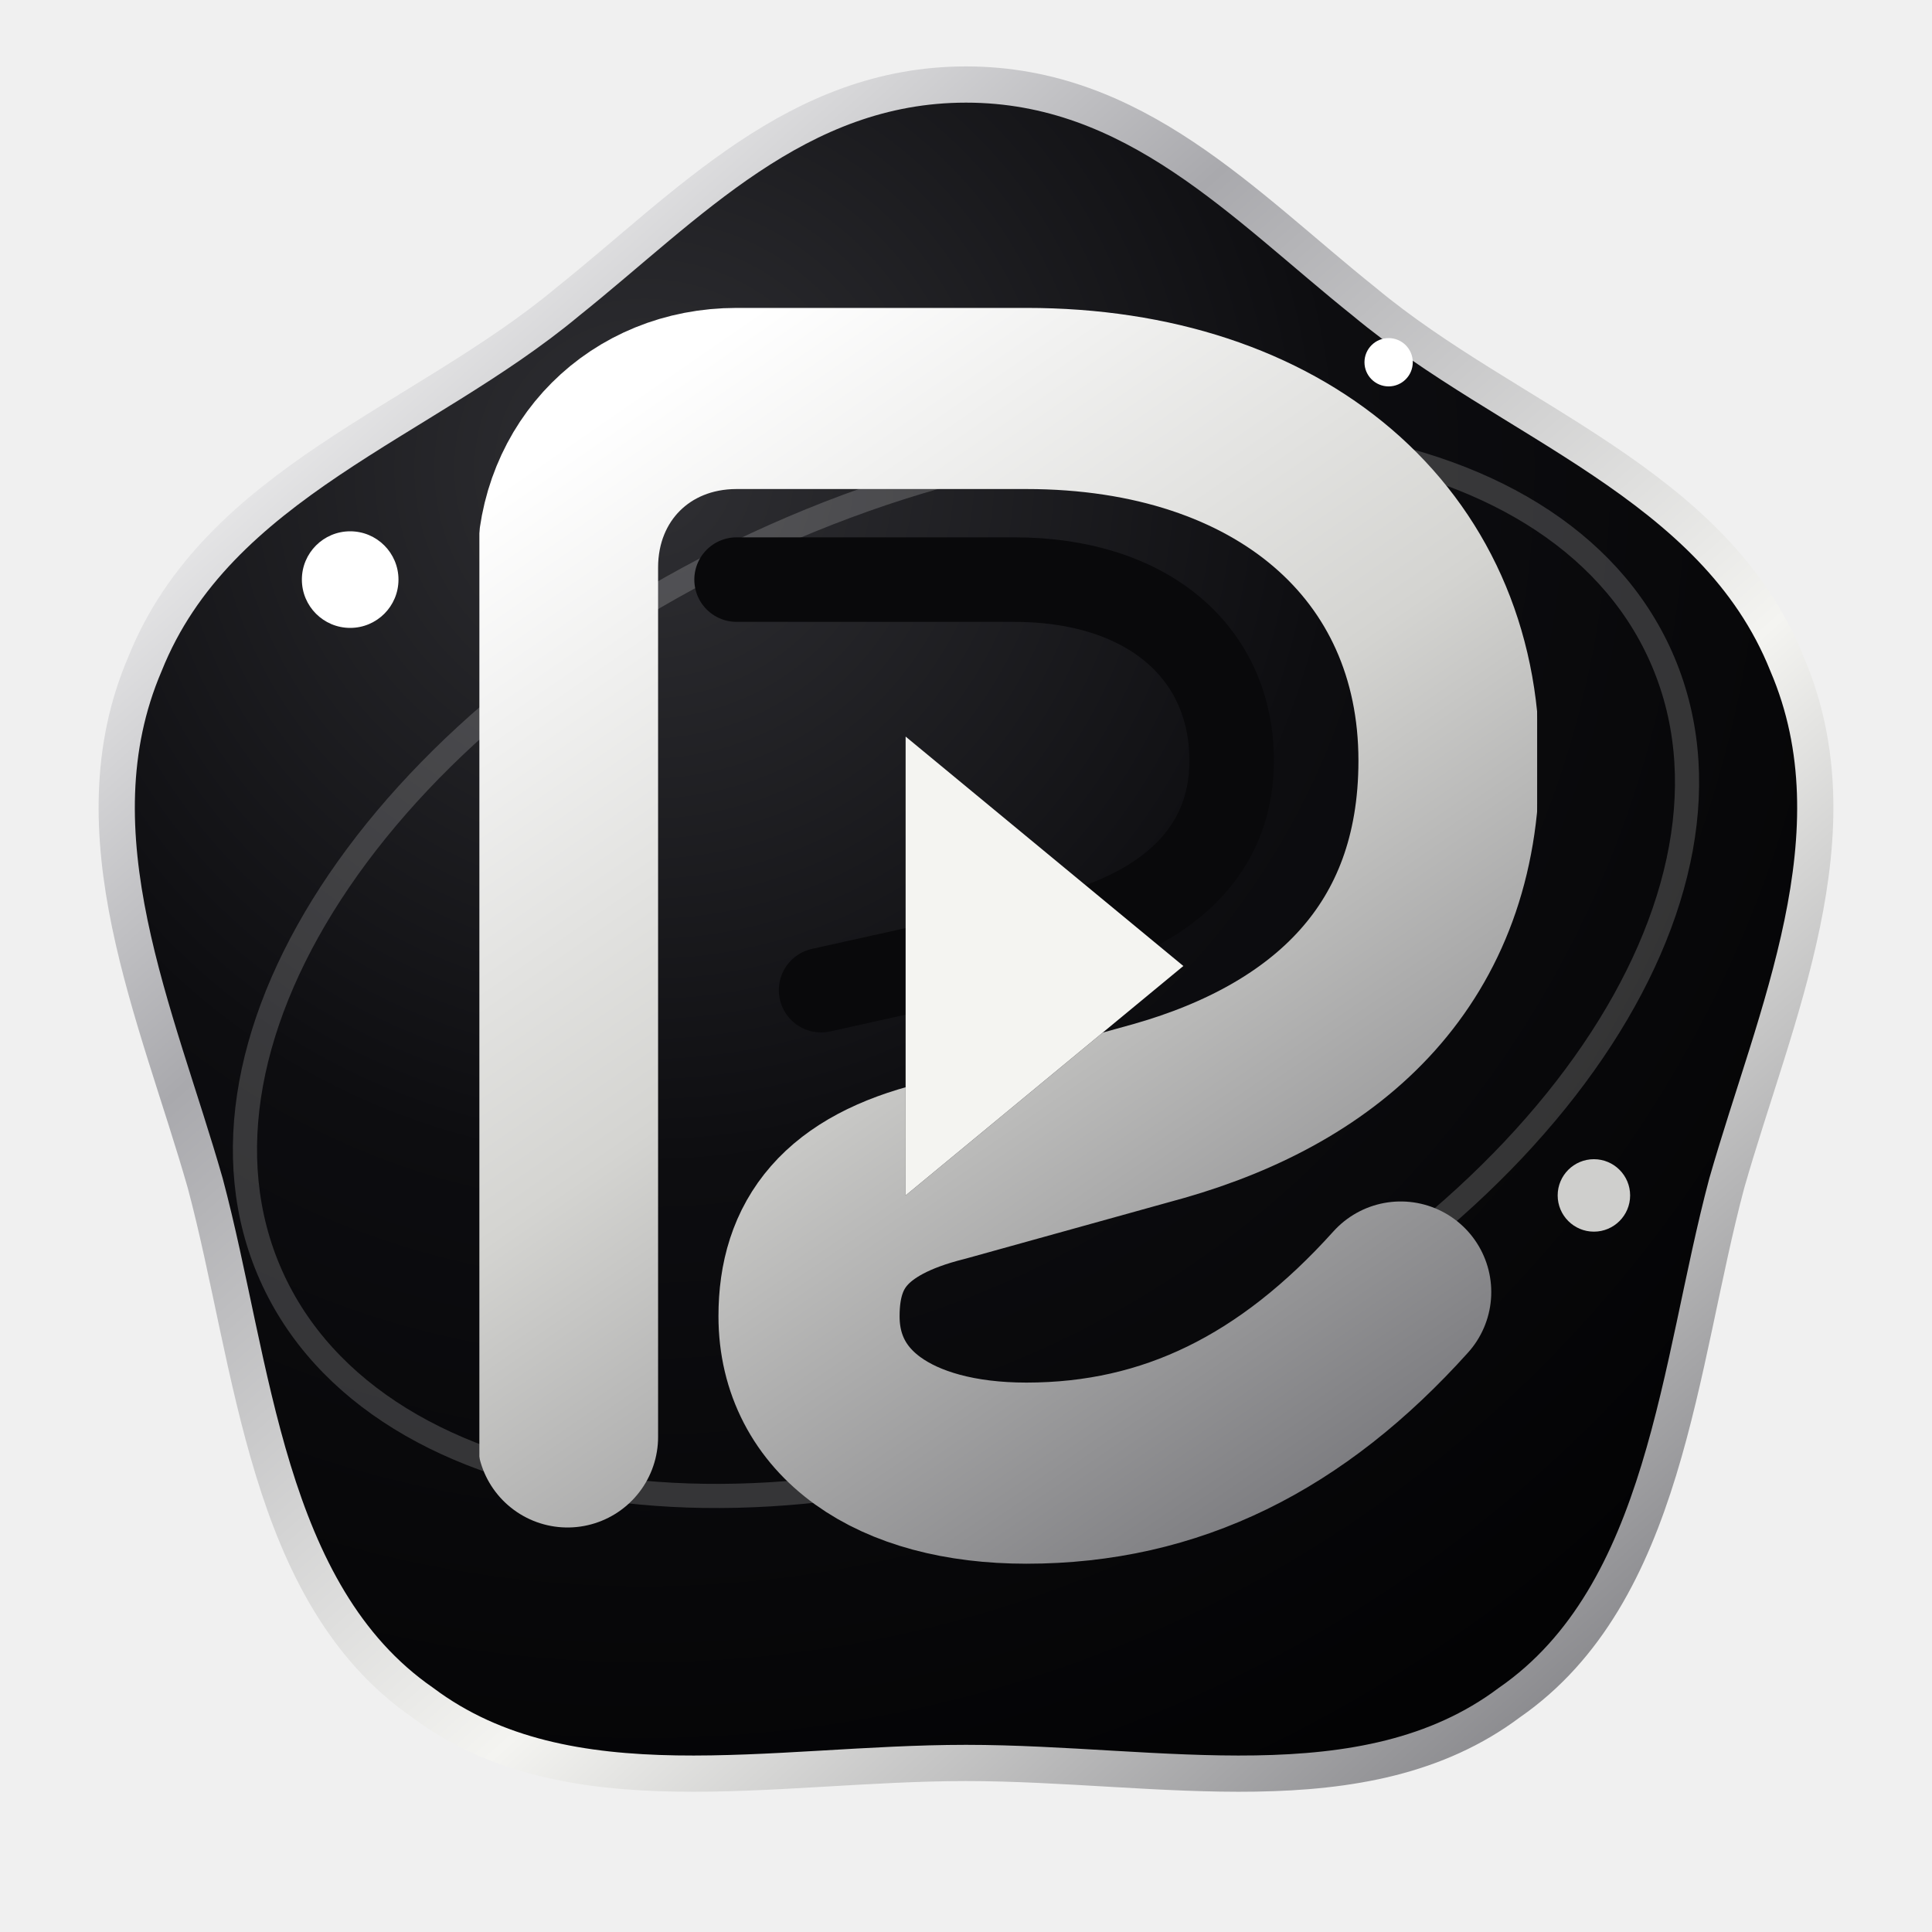
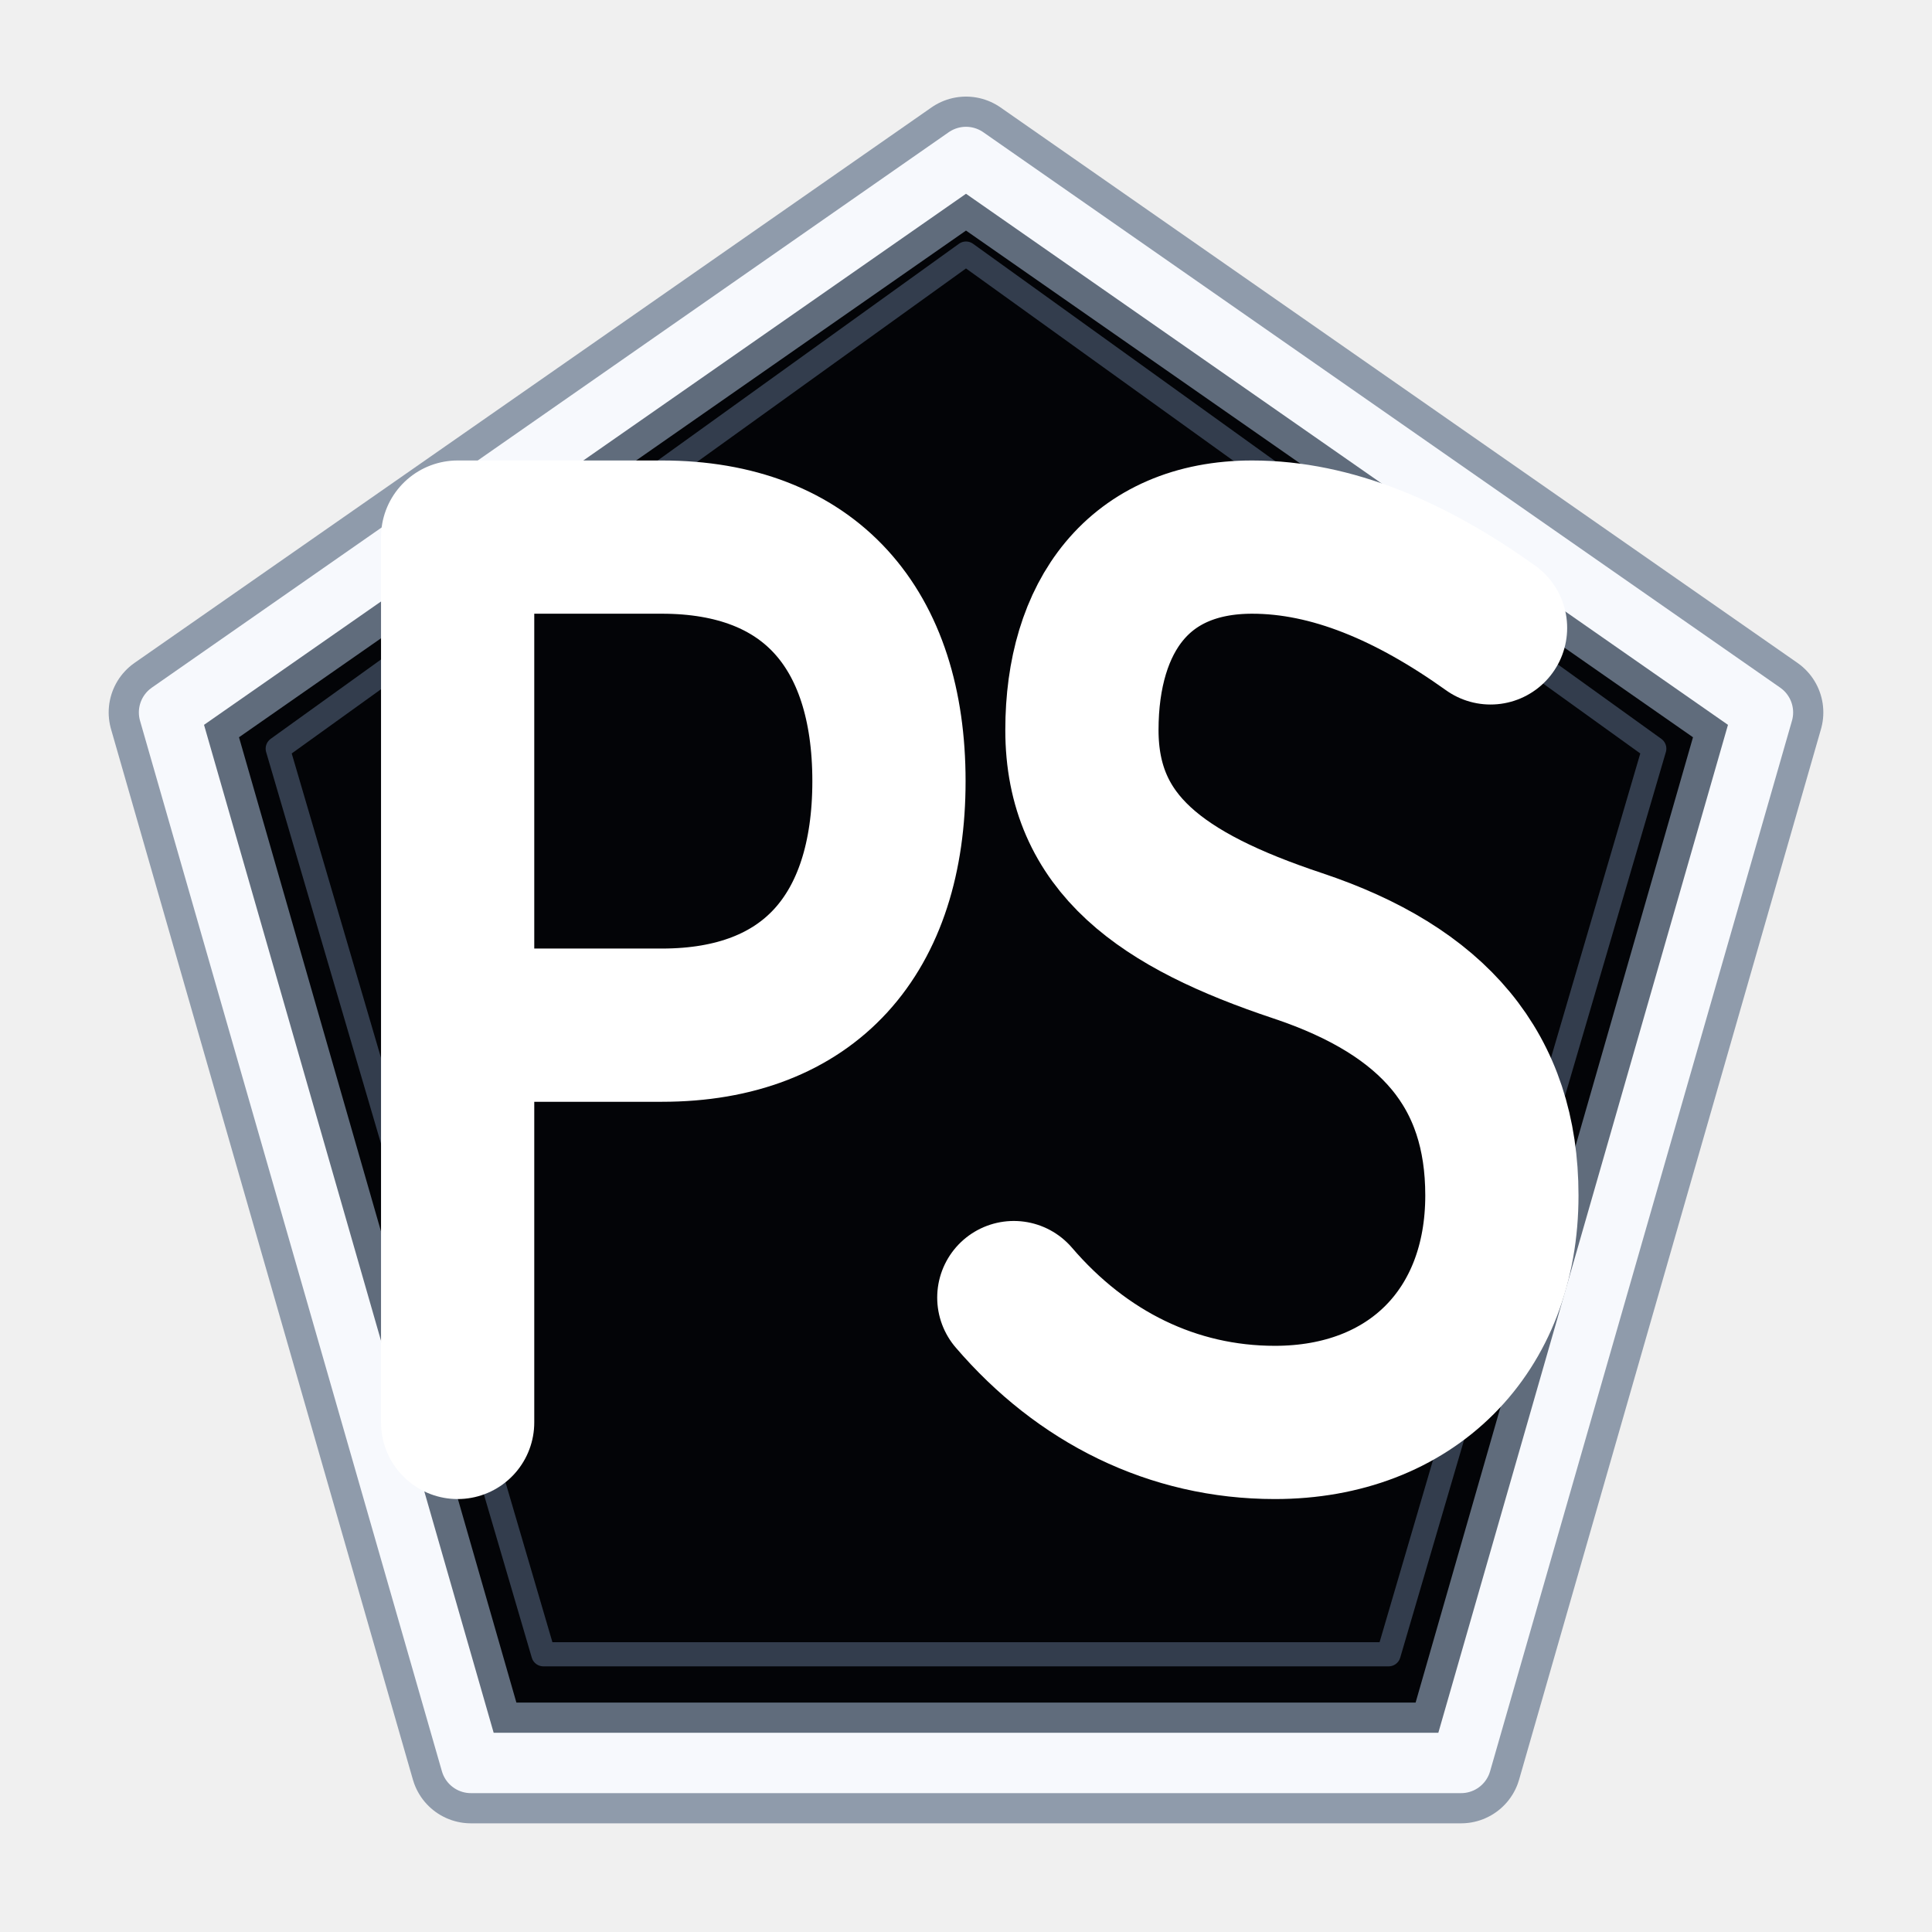
- <svg xmlns="http://www.w3.org/2000/svg" viewBox="0 0 160 160" role="img" aria-label="Play Streamers akış yörüngesi amblemi">
-   <defs>
-     <linearGradient id="s" x1="25" y1="17" x2="139" y2="146" gradientUnits="userSpaceOnUse">
-       <stop stop-color="#fff" />
-       <stop offset=".28" stop-color="#a9a9ad" />
-       <stop offset=".62" stop-color="#f4f4f1" />
-       <stop offset="1" stop-color="#77777c" />
-     </linearGradient>
-     <linearGradient id="r" x1="49" y1="35" x2="112" y2="126" gradientUnits="userSpaceOnUse">
-       <stop stop-color="#fff" />
-       <stop offset=".46" stop-color="#d4d4d1" />
-       <stop offset="1" stop-color="#77777b" />
-     </linearGradient>
-     <radialGradient id="g" cx="0" cy="0" r="1" gradientTransform="translate(53 39) rotate(48) scale(121)" gradientUnits="userSpaceOnUse">
-       <stop stop-color="#303034" />
-       <stop offset=".48" stop-color="#0d0d10" />
-       <stop offset="1" stop-color="#030304" />
-     </radialGradient>
-     <mask id="m">
-       <rect width="160" height="160" fill="#fff" />
-       <path d="m75 61 23 19-23 19V61Z" fill="#000" />
-     </mask>
-   </defs>
-   <path d="M80 7c14 0 23 10 33 18 12 10 29 15 35 30 6 14-1 29-5 43-4 15-5 34-18 43-12 9-29 5-45 5s-33 4-45-5c-13-9-14-28-18-43-4-14-11-29-5-43 6-15 23-20 35-30C57 17 66 7 80 7Z" fill="url(#g)" stroke="url(#s)" stroke-width="3" />
-   <ellipse cx="80" cy="80" rx="63" ry="39" fill="none" stroke="#fff" stroke-opacity=".18" stroke-width="2" transform="rotate(-24 80 80)" />
-   <path d="M47 119V47c0-8 6-14 14-14h24c21 0 35 12 35 30 0 16-10 25-24 29l-18 5c-8 2-11 6-11 12 0 8 7 13 18 13 12 0 22-5 31-15" fill="none" stroke="url(#r)" stroke-width="15" stroke-linecap="round" stroke-linejoin="round" mask="url(#m)" />
-   <path d="M61 48h23c11 0 18 6 18 15 0 8-6 13-16 15l-18 4" fill="none" stroke="#09090b" stroke-width="7" stroke-linecap="round" />
-   <path d="M75 61 98 80 75 99V61Z" fill="#f4f4f1" />
-   <circle cx="29" cy="48" r="4" fill="#fff" />
-   <circle cx="132" cy="99" r="3" fill="#cfcfcd" />
-   <circle cx="115" cy="30" r="2" fill="#fff" />
+ <svg xmlns="http://www.w3.org/2000/svg" viewBox="0 0 160 160" role="img" aria-labelledby="title desc">
+   <path d="M80 13 146 59 121 146H39L14 59 80 13Z" fill="#030407" stroke="#77869a" stroke-opacity=".8" stroke-width="10" stroke-linejoin="round" />
+   <path d="M80 13 146 59 121 146H39L14 59 80 13Z" fill="none" stroke="#f7f9fd" stroke-width="5" stroke-linejoin="round" />
+   <path d="M80 21 137 62 115 137H45L23 62 80 21Z" fill="none" stroke="#333d4d" stroke-width="2" stroke-linejoin="round" />
+   <g transform="translate(5 5) scale(.94)">
+     <path fill="none" stroke="#fff" stroke-width="13.5" stroke-linecap="round" stroke-linejoin="round" d="M35 120V42h18c13 0 20 8 20 21.5S66 85 53 85H35" />
+     <path fill="none" stroke="#fff" stroke-width="13.5" stroke-linecap="round" stroke-linejoin="round" d="M126 50c-7-5-14-8-21-8-10 0-15 7-15 17 0 10 7 15 19 19 12 4 18 11 18 22 0 12-8 20-20 20-9 0-17-4-23-11" />
+   </g>
</svg>
